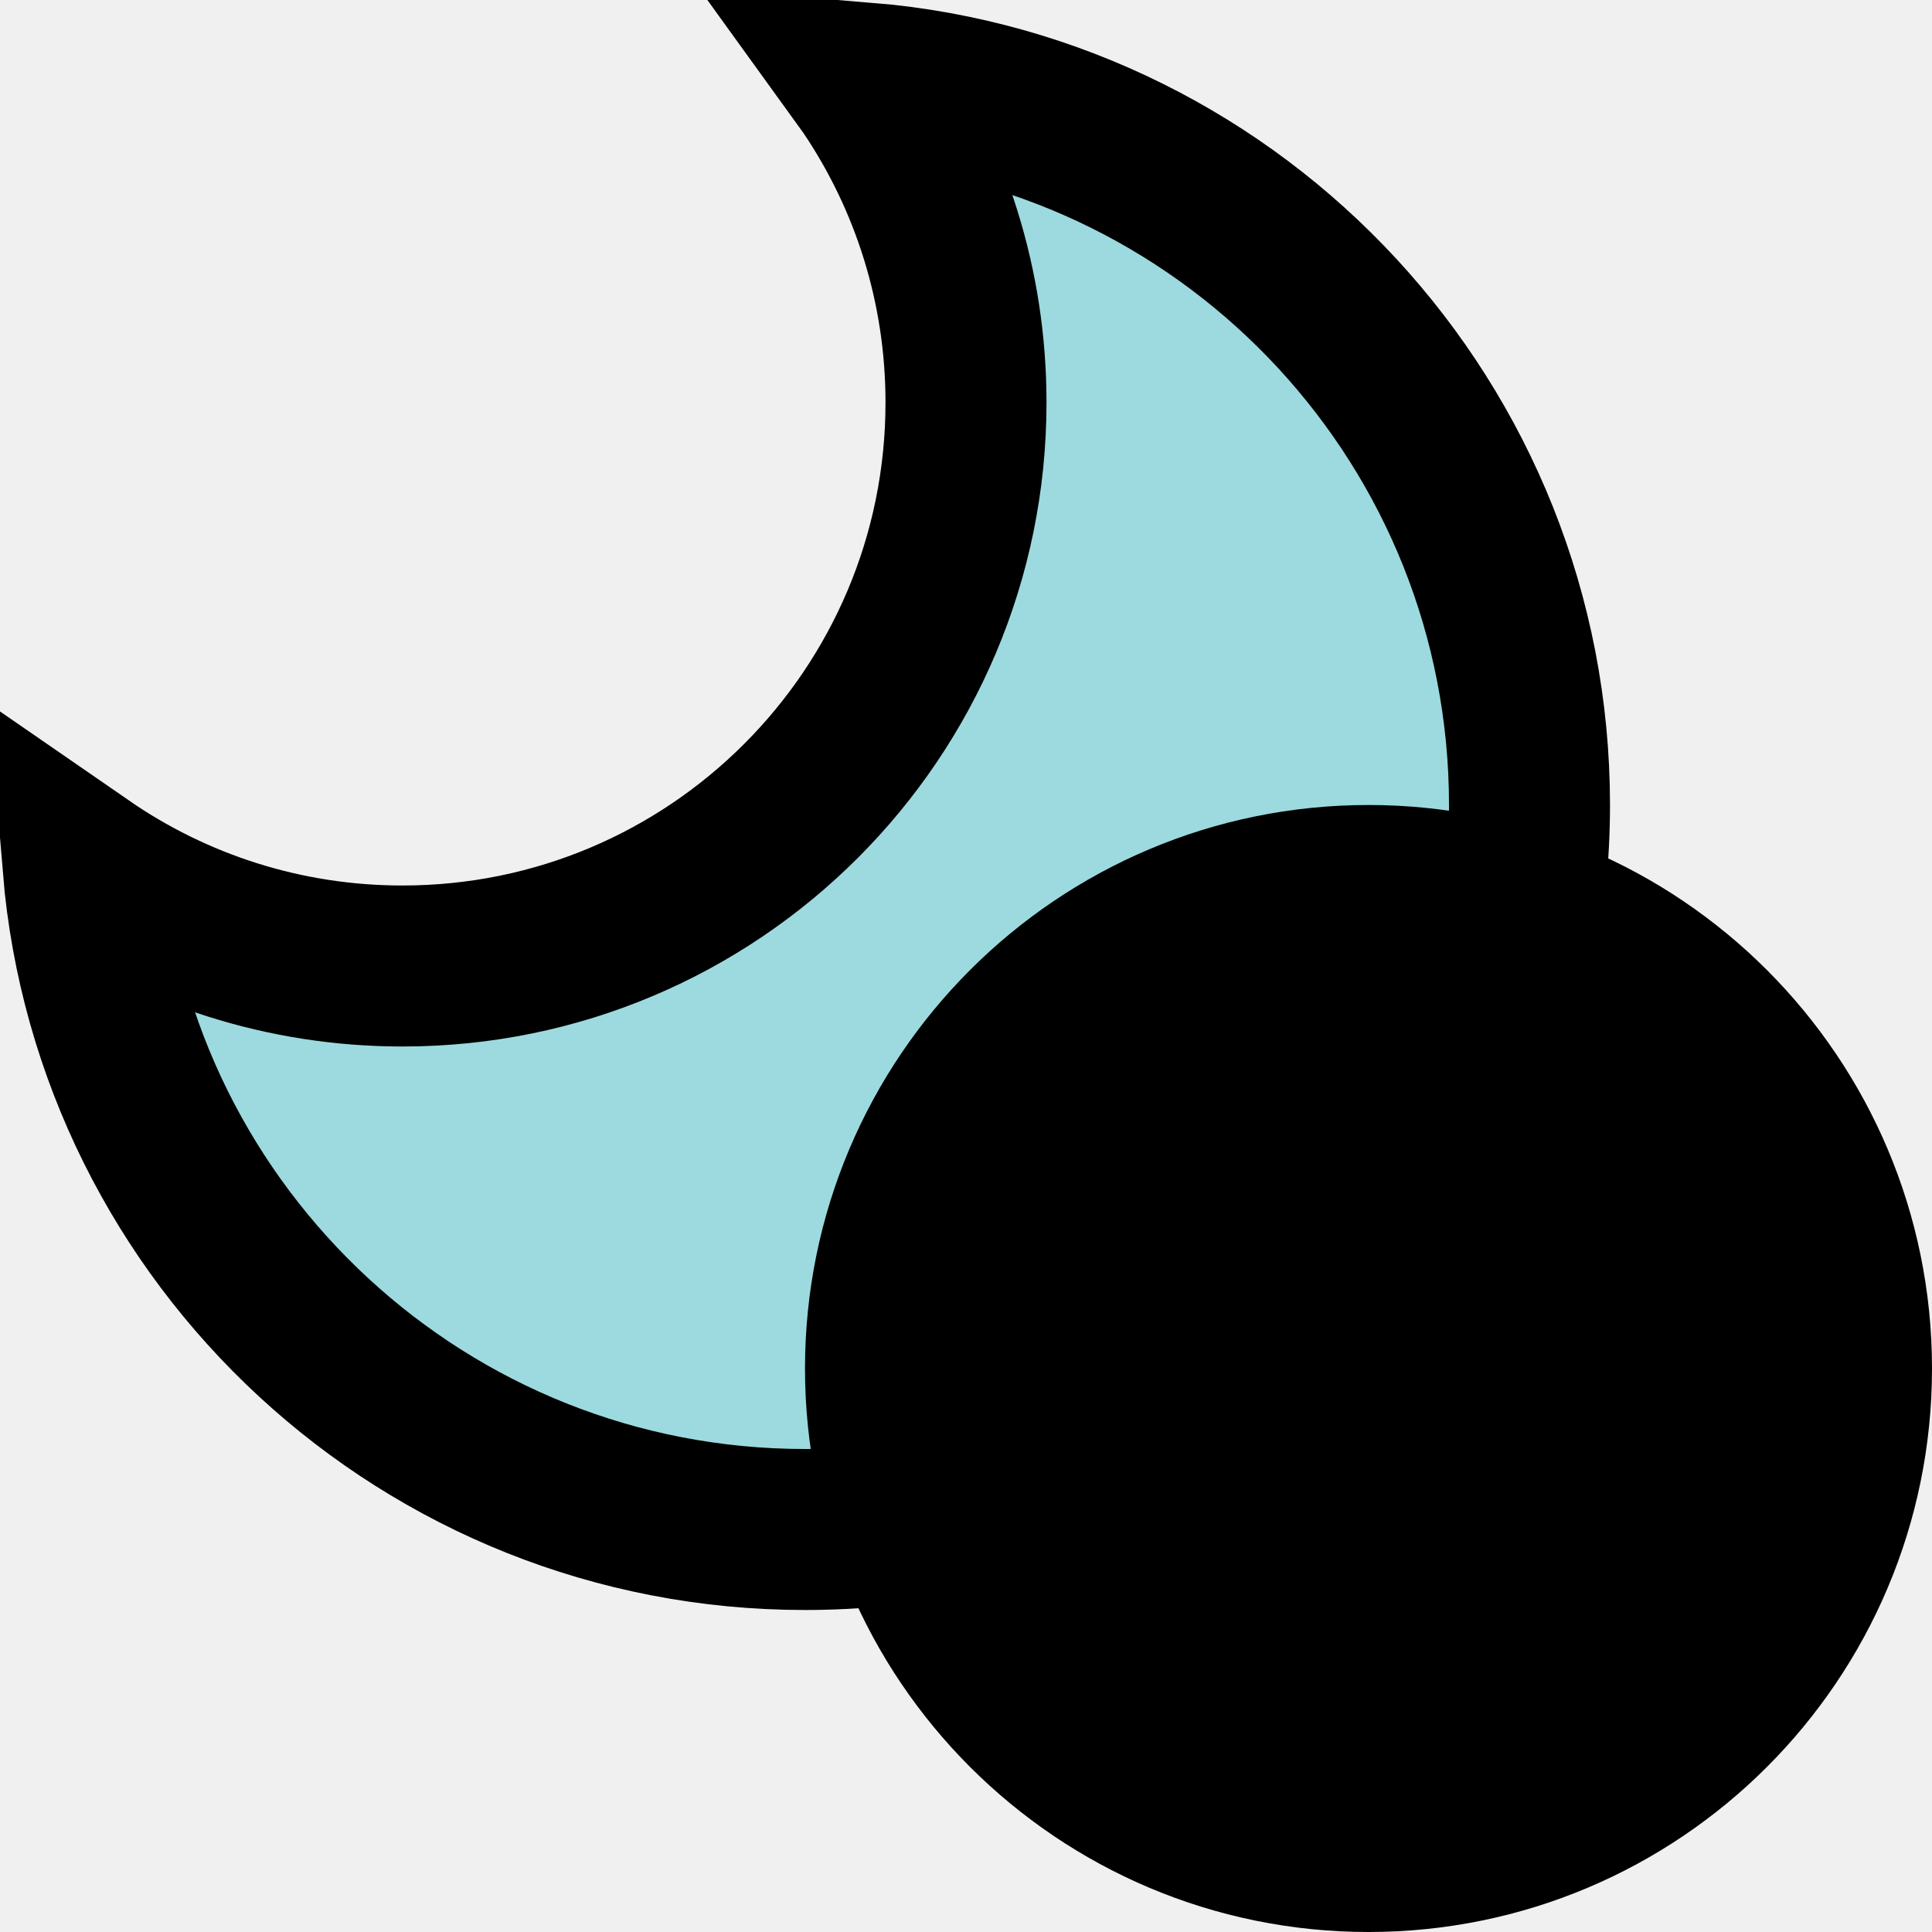
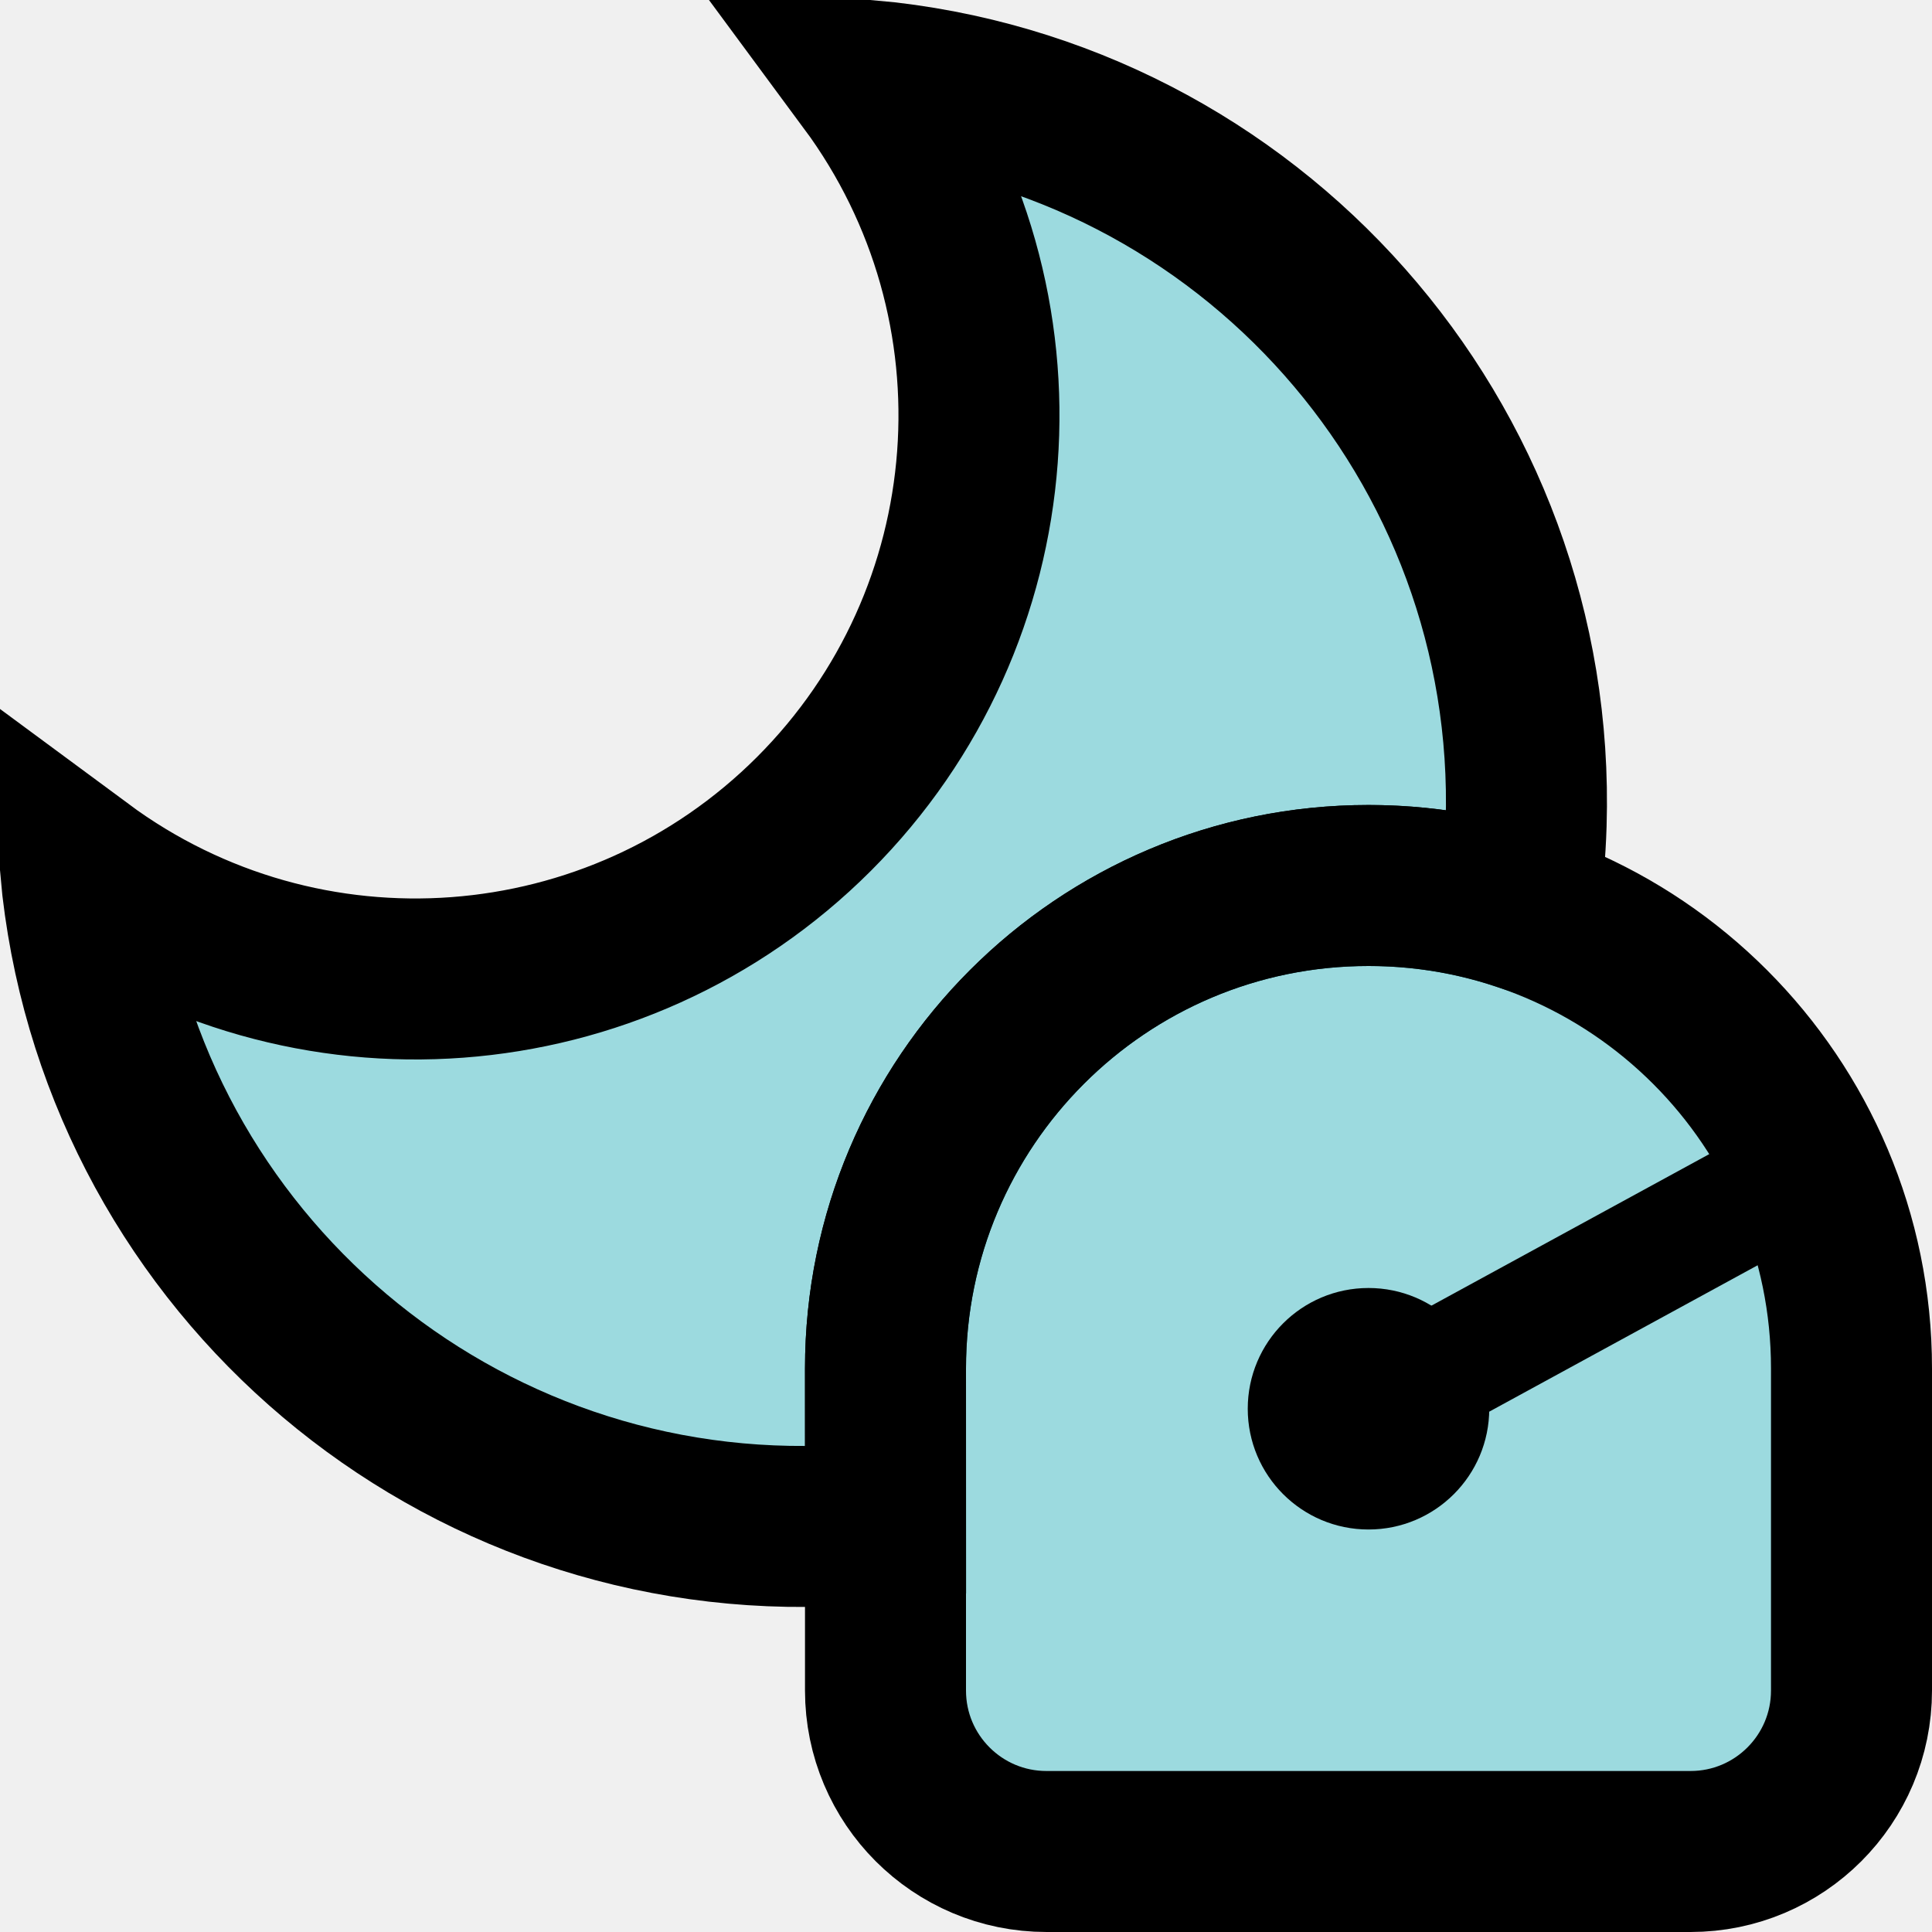
- <svg viewBox="0 0 24 24" fill="none">
-   <defs>
-     <mask id="mc' + u + '">
-       <rect fill="white" />
-       <circle cx="17" cy="17" r="7" fill="black" />
-     </mask>
-     <mask id="ch' + u + '">
-       <rect fill="white" />
-       <polyline points="17 12 17 17 20.5 19.75" stroke="black" stroke-width="2" stroke-linecap="butt" stroke-linejoin="miter" fill="none" />
-     </mask>
-   </defs>
-   <path d="M10.766,1.032C15.378,1.421 19,5.288 19,10C19,14.971 14.971,19 10,19C5.288,19 1.421,15.378 1.032,10.766C2.16,11.545 3.527,12 5,12C8.866,12 12,8.866 12,5C12,3.55 11.559,2.203 10.805,1.086L10.766,1.032Z" stroke="currentColor" stroke-width="2" fill="rgba(0,179,192,0.35)" mask="url(#mc' + u + ')" />
-   <circle cx="17" cy="17" r="6" stroke="currentColor" stroke-width="2" fill="currentColor" mask="url(#ch' + u + ')" />
+ <svg viewBox="0 0 24 24" fill="none" stroke="currentColor">
+   <path d="M10.79,1C15.526,1.438 19.104,5.484 18.958,10.238C18.947,10.596 18.915,10.949 18.863,11.295C18.276,11.103 17.65,11 17,11C13.686,11 11,13.686 11,17L11.001,18.902C10.749,18.931 10.495,18.95 10.238,18.958C5.484,19.104 1.438,15.526 1,10.79C3.787,12.85 7.66,12.561 10.111,10.111C12.561,7.66 12.85,3.787 10.79,1Z" stroke-width="2" fill="rgba(0,179,192,0.35)" stroke-linecap="round" />
+   <path d="M23,21C23,19.667 23,18.333 23,17C23,13.686 20.314,11 17,11C13.686,11 11,13.686 11,17C11,18.333 11,19.667 11,21C11,22.105 11.895,23 13,23L21,23C22.105,23 23,22.105 23,21Z" stroke-width="2" fill="rgba(0,179,192,0.35)" />
+   <circle cx="17" cy="17.5" r="1.5" fill="currentColor" stroke="none" />
+   <line x1="22.5" y1="14.5" x2="17" y2="17.5" stroke-width="1.5" />
</svg>
